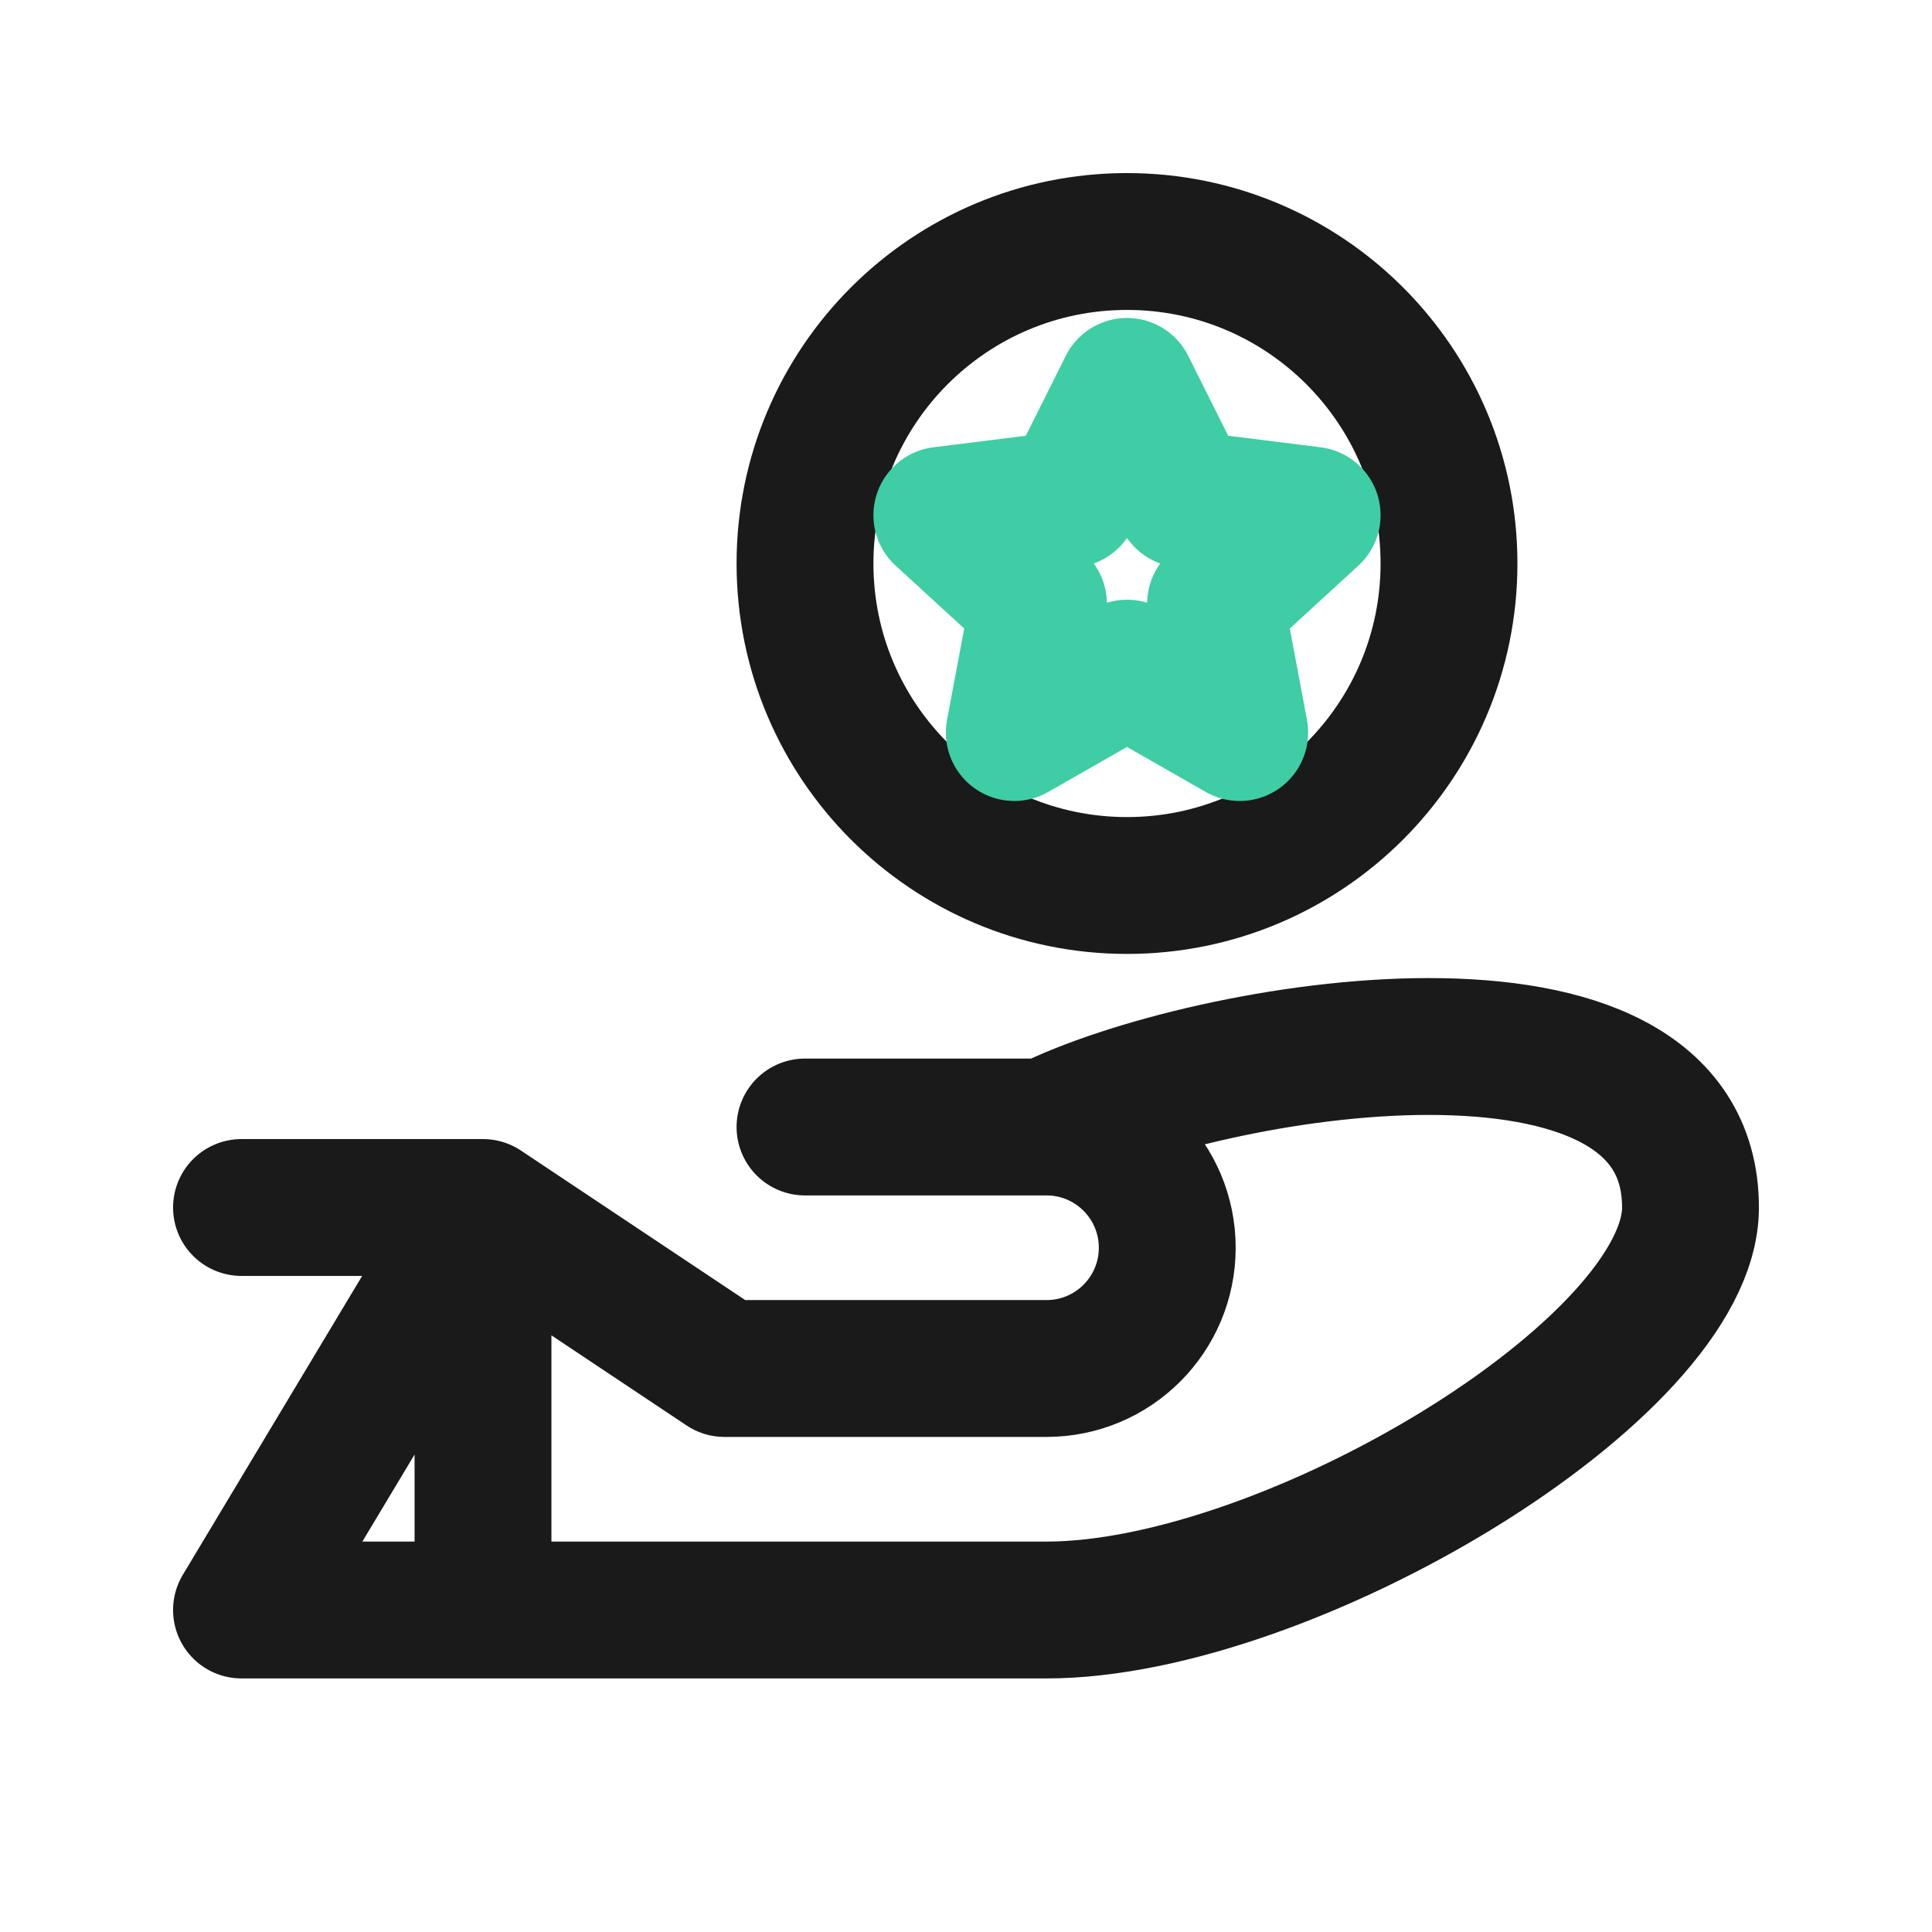
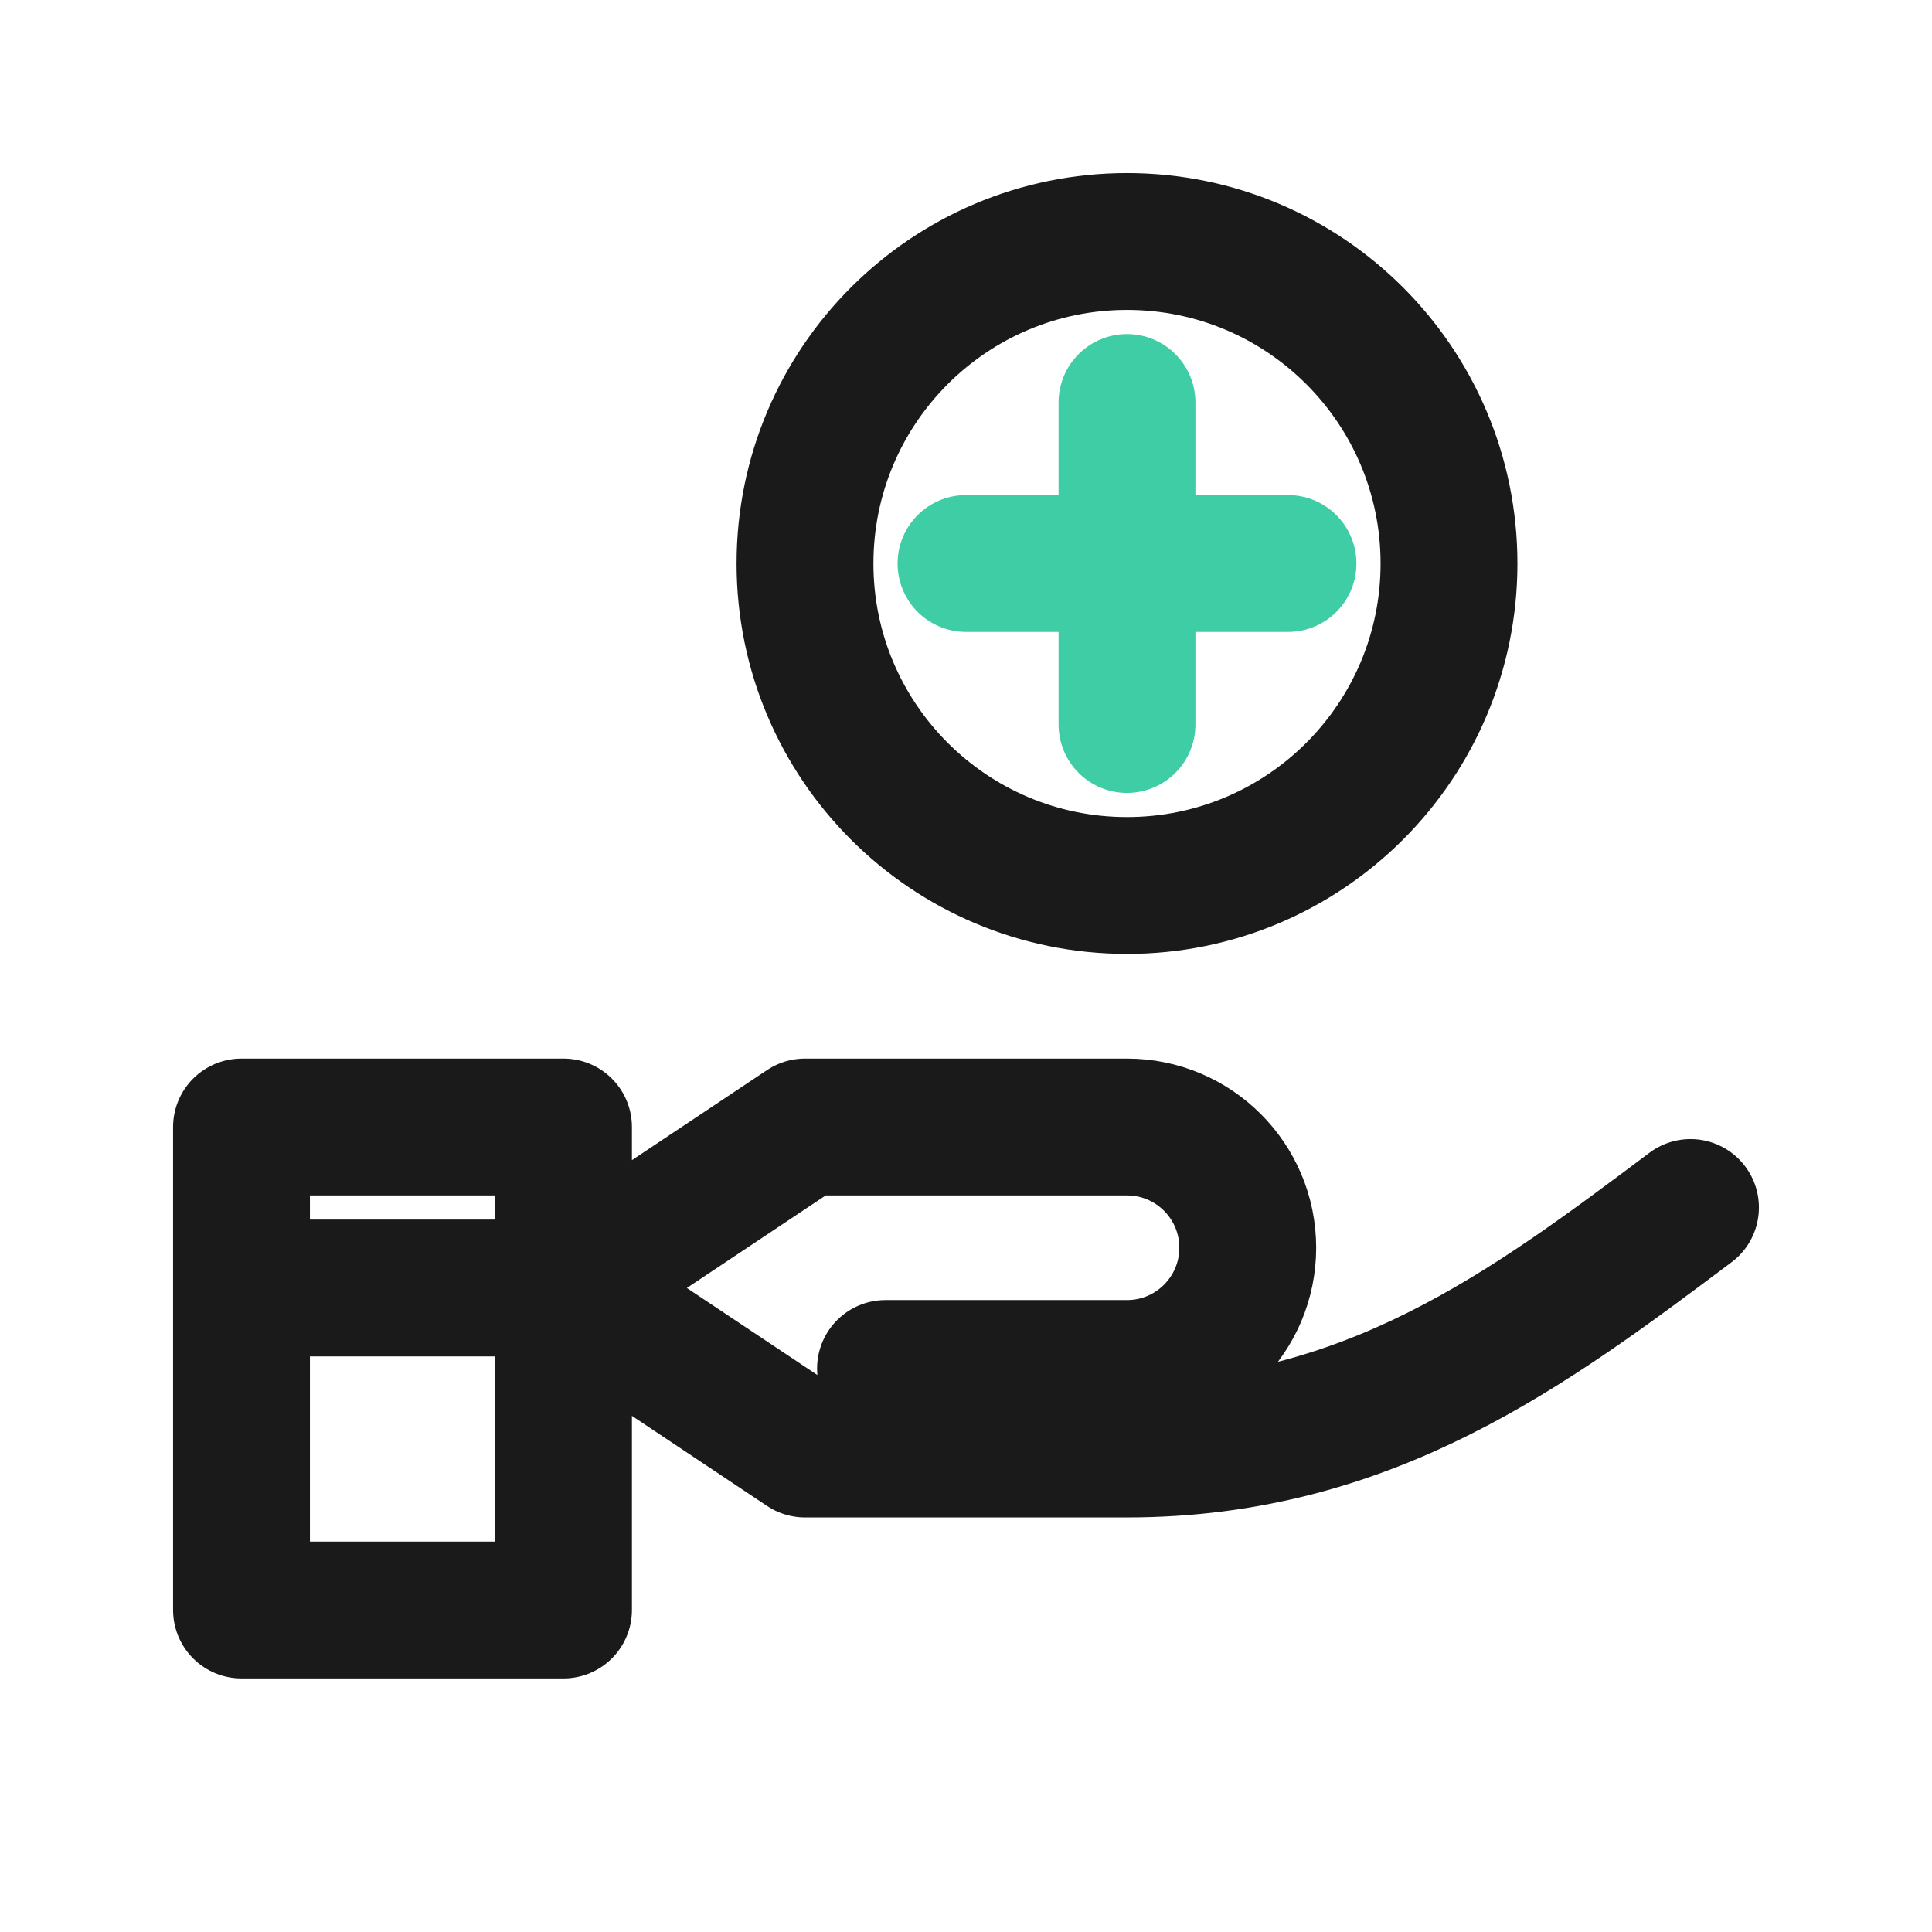
<svg xmlns="http://www.w3.org/2000/svg" viewBox="0 0 24 24" fill="none" stroke="#1A1A1A" stroke-width="1.7" stroke-linejoin="round" stroke-linecap="round">
-   <path d="M3 15 H6 L9 17 H13 A1.5 1.5 0 0 0 13 14 H10 M6 15 V20 H3 Z M13 14 C15 13 21 12 21 15 C21 17 16 20 13 20 H6" />
  <circle cx="14" cy="7" r="4" />
-   <path stroke="#3ECDA5" d="M14 4.8 L14.7 6.2 L16.3 6.4 L15.1 7.5 L15.4 9.1 L14 8.3 L12.6 9.1 L12.9 7.5 L11.7 6.4 L13.3 6.2 Z" />
+   <path d="M3 16 H7 L10 18 H14 C17 18 19 16.5 21 15 M7 16 L10 14 H14 A1.5 1.5 0 0 1 14 17 H11 M3 14 V20 H7 V14 Z" />
+   <path stroke="#3ECDA5" d="M14 5 V9 M12 7 H16" />
</svg>
